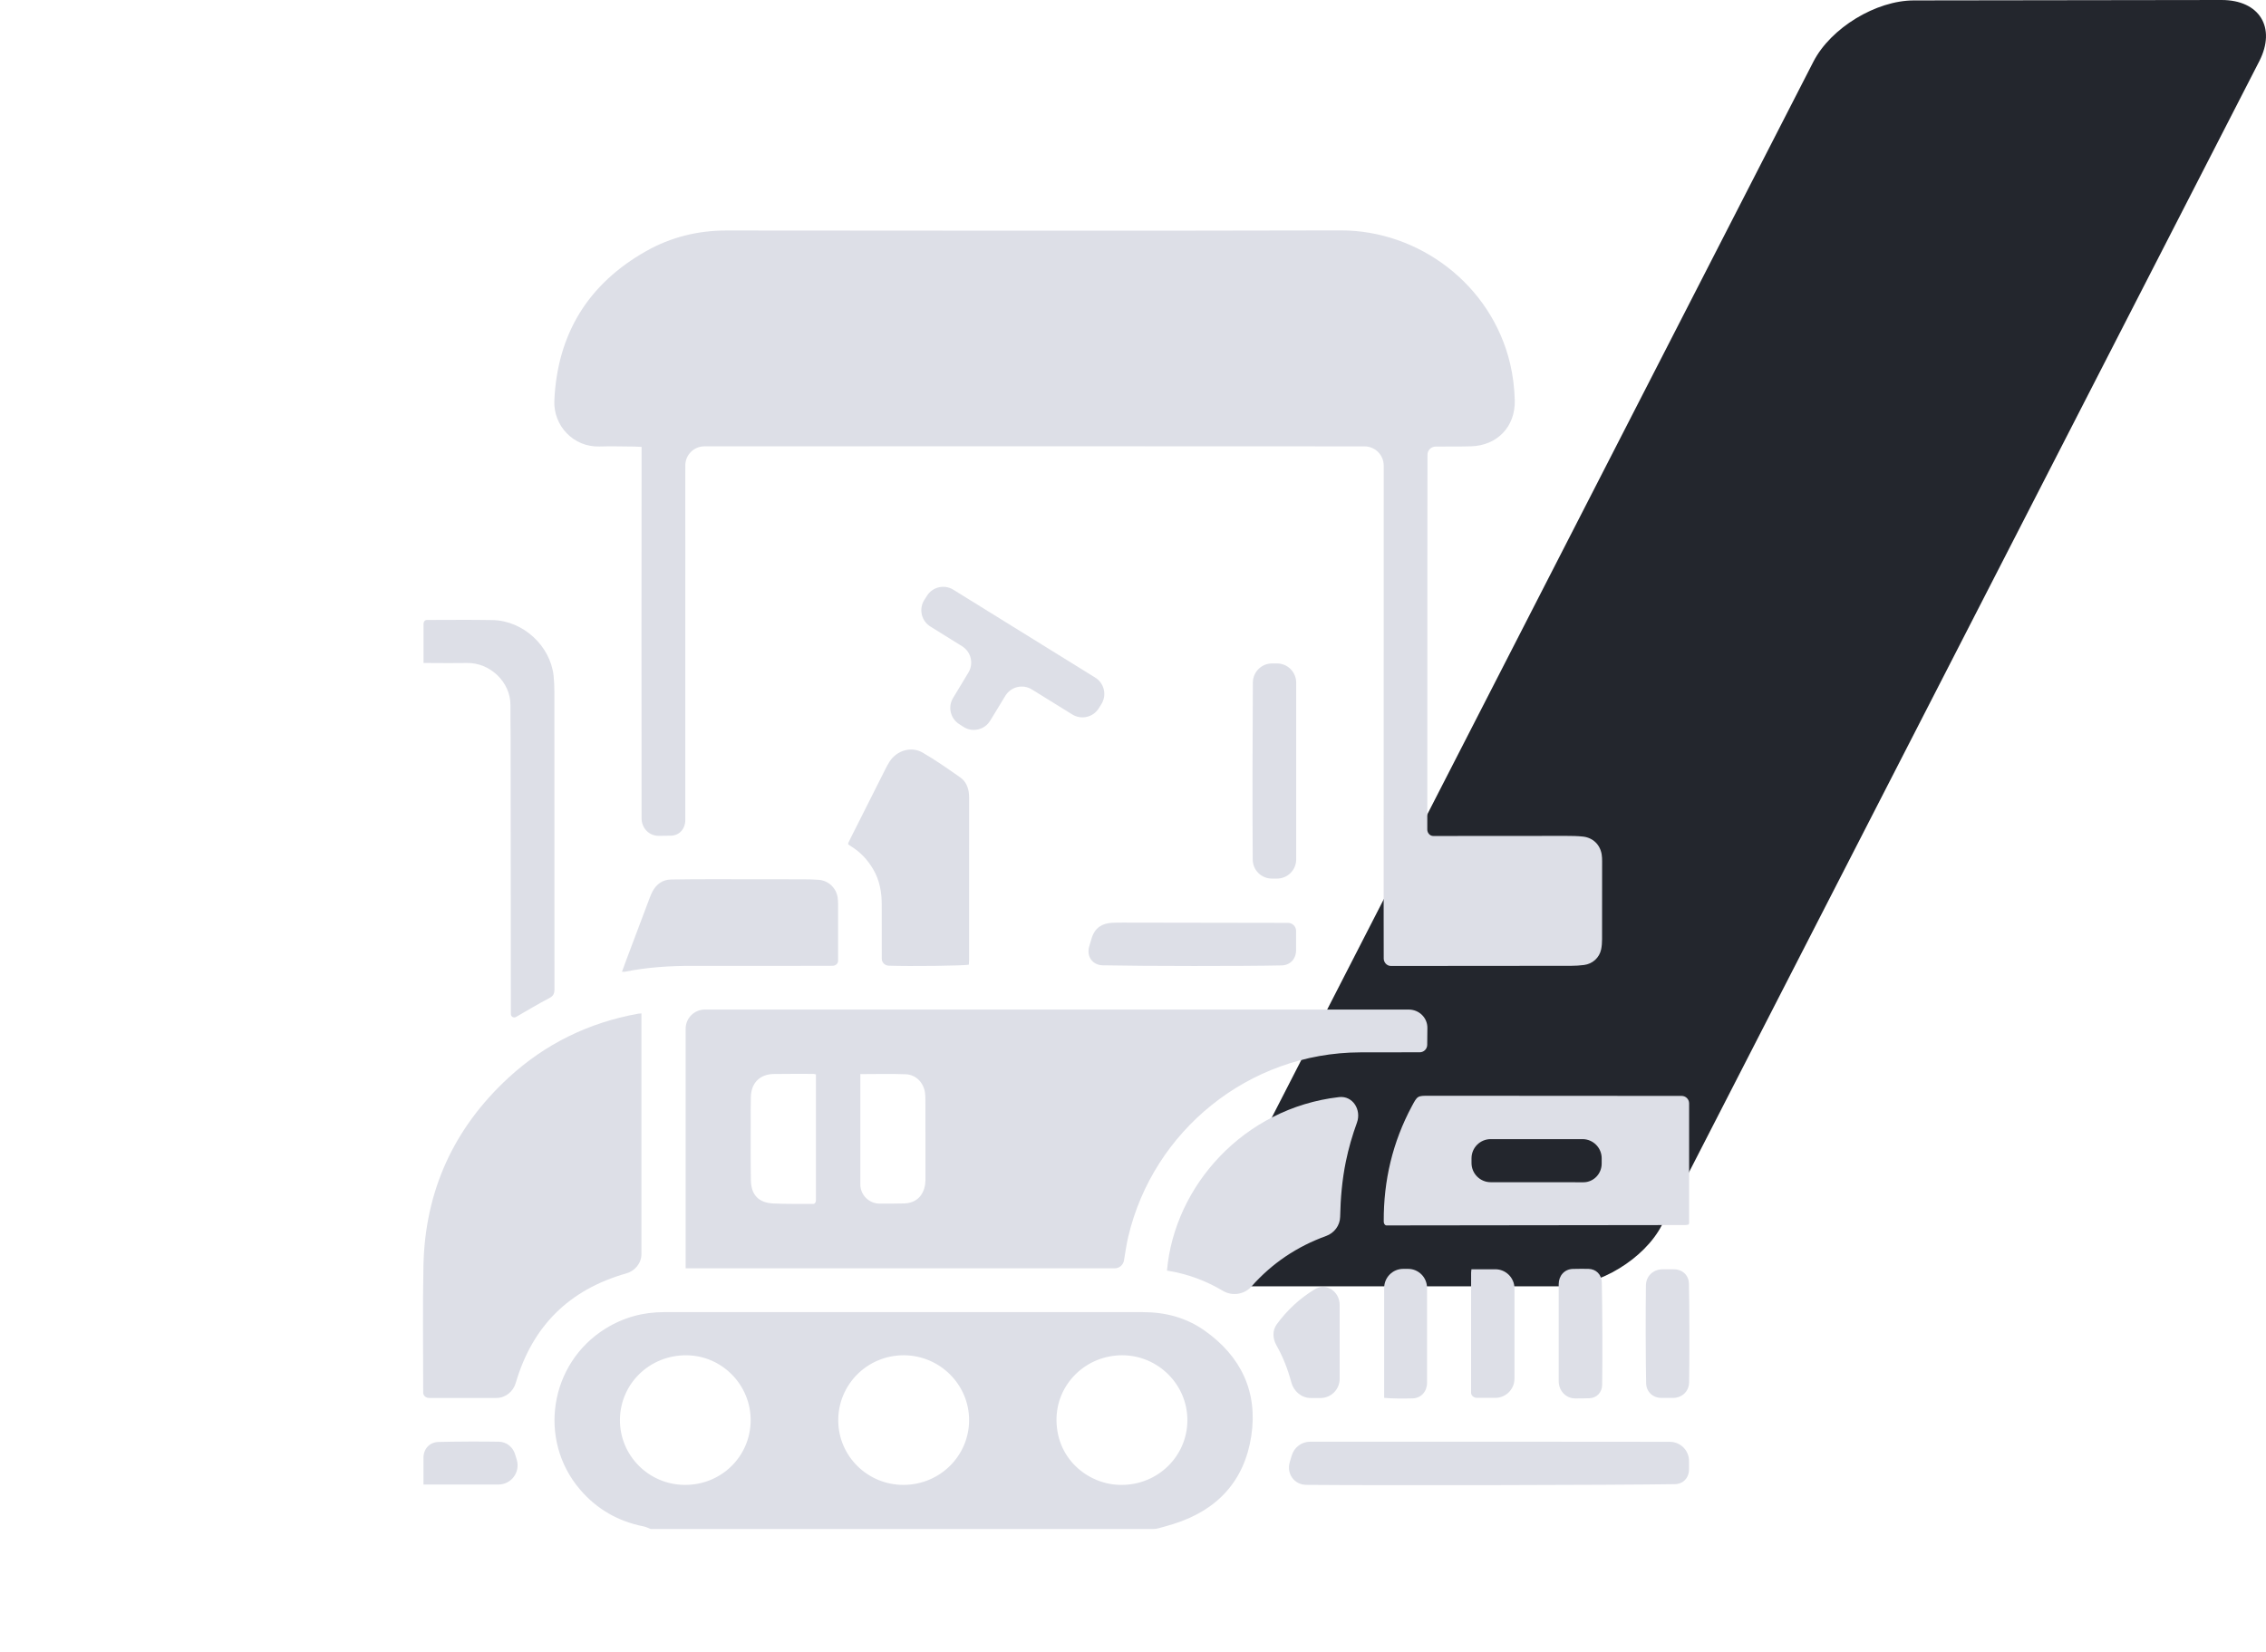
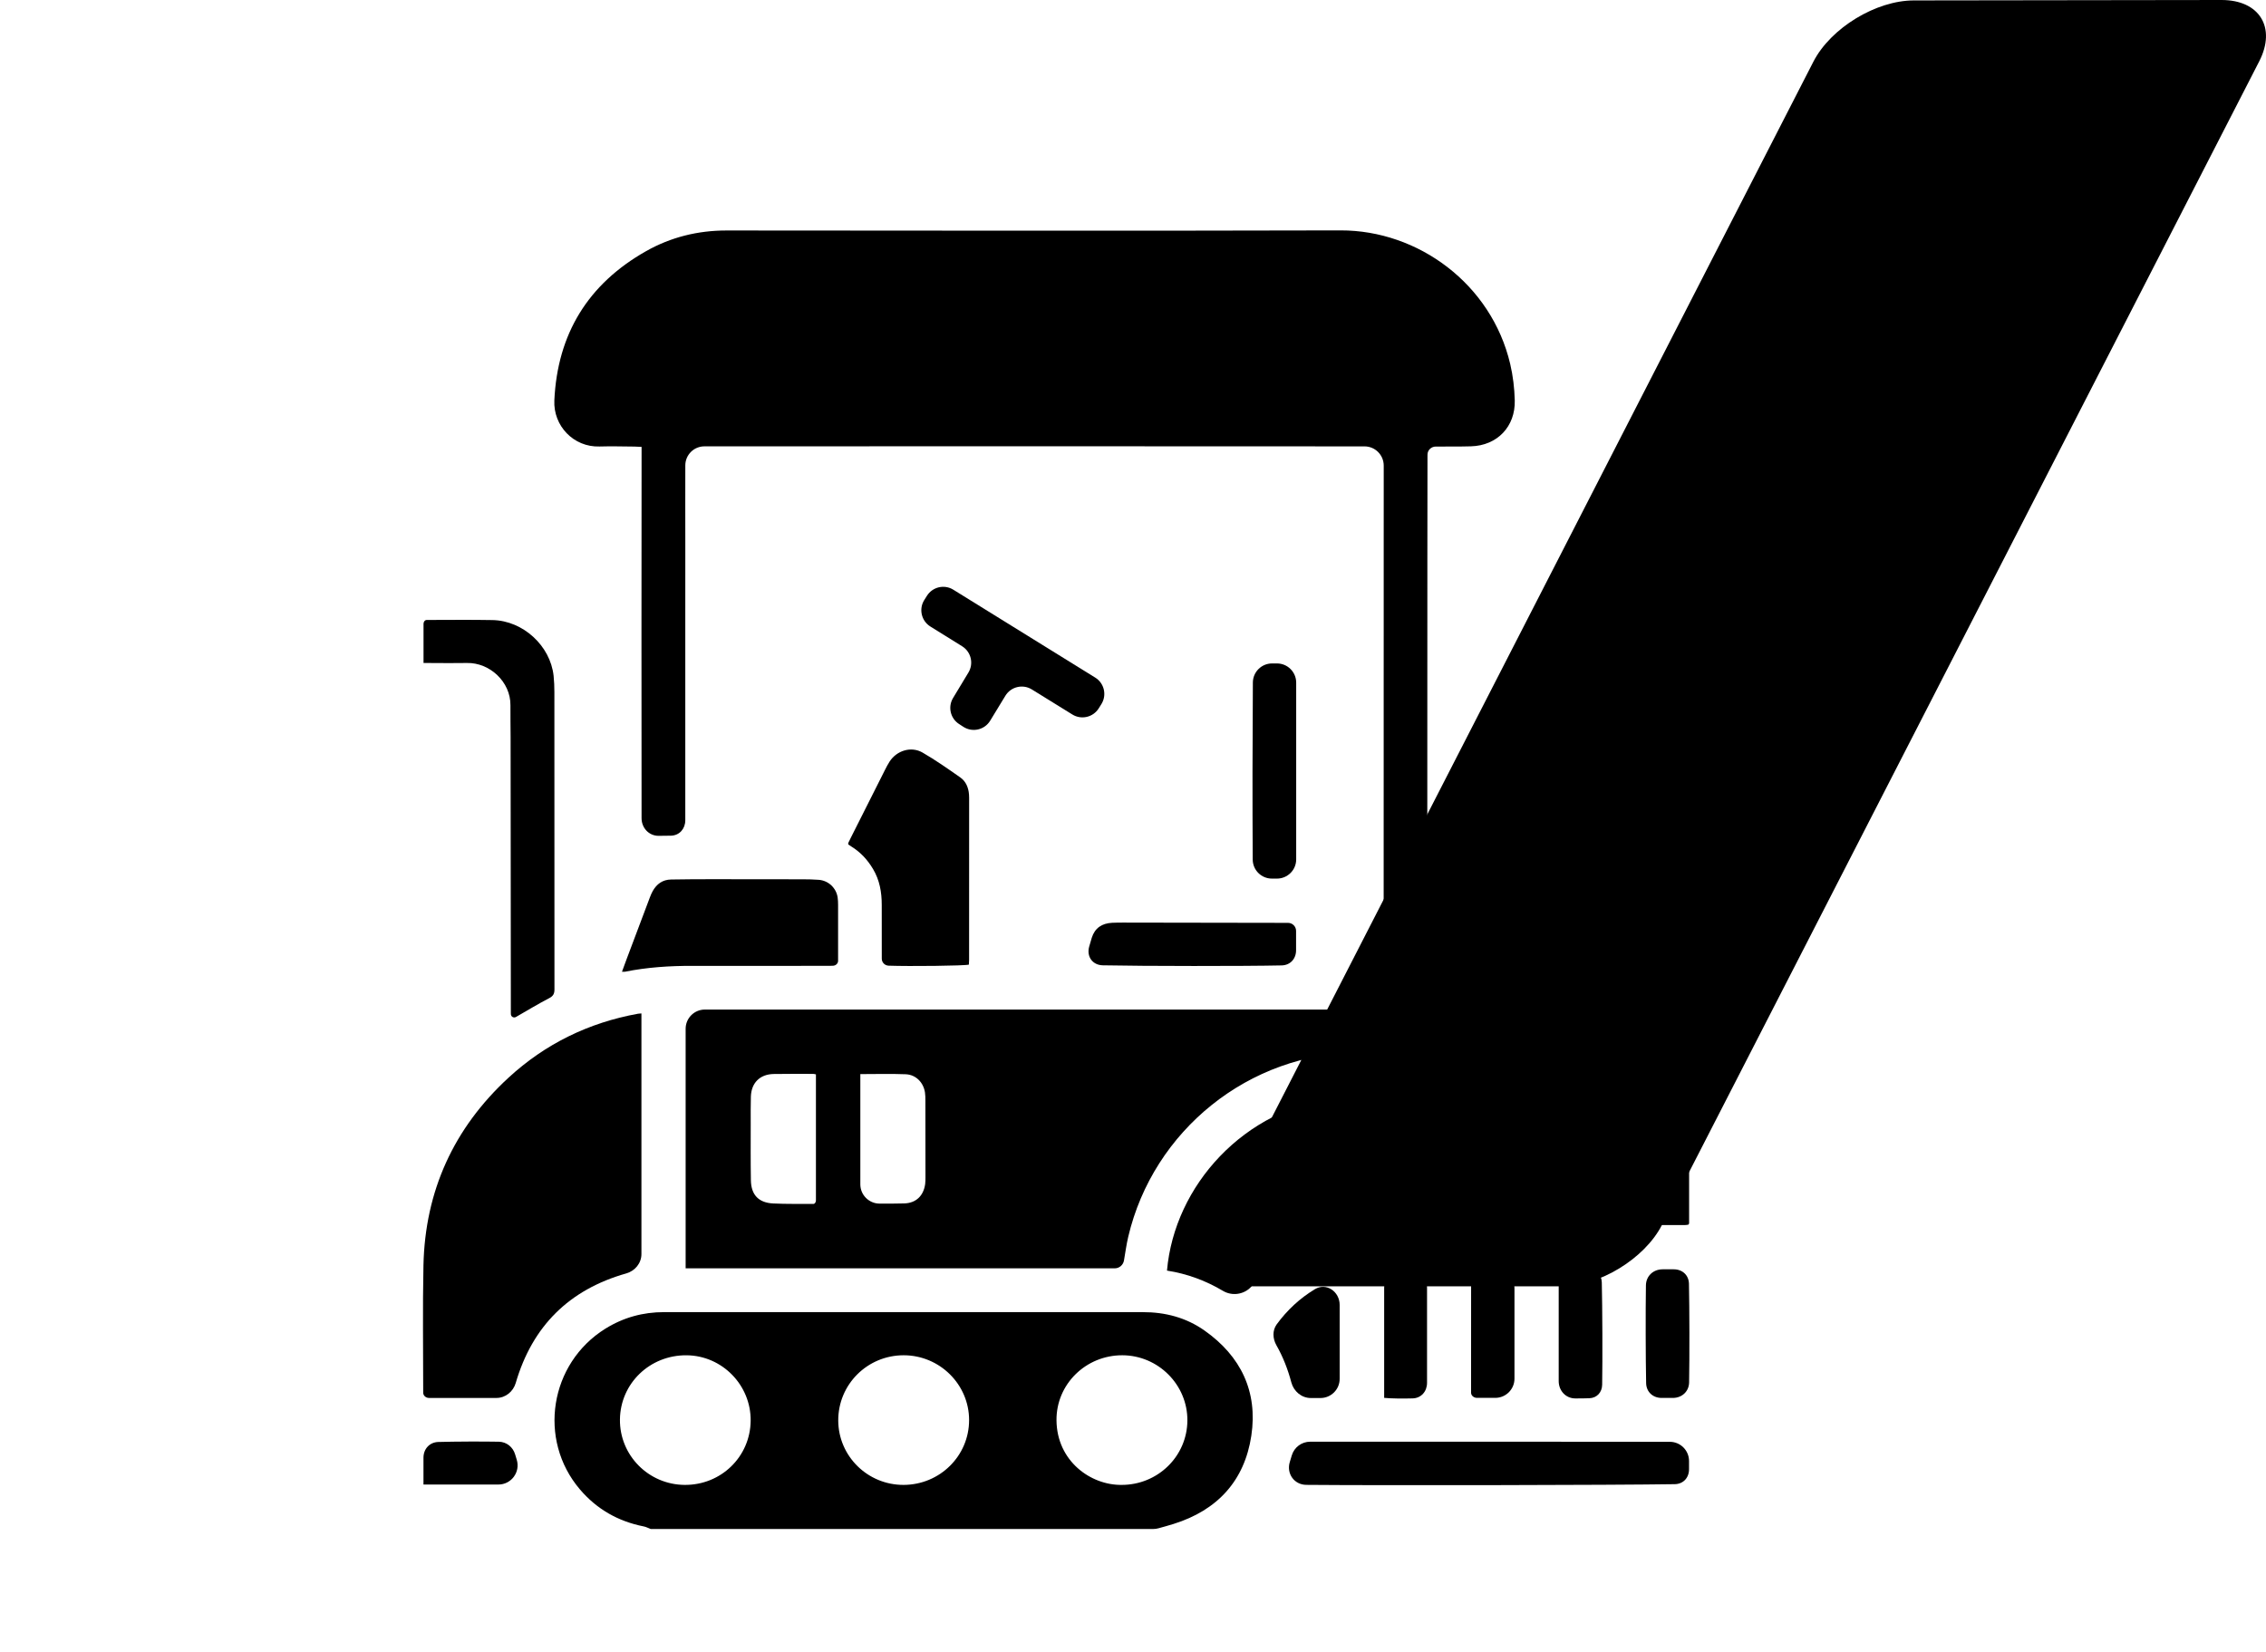
- <svg xmlns="http://www.w3.org/2000/svg" viewBox="0 0 118 86" fill="none">
-   <path d="M115.687 -2.30345e-06C117.662 -2.38983e-06 118.544 1.433 117.651 3.187L86.54 63.813C85.635 65.567 83.28 67 81.304 67L65.318 67C63.342 67 62.449 65.567 63.353 63.813L94.432 3.21C95.336 1.455 97.692 0.022 99.667 0.022L115.687 -2.30345e-06Z" fill="#23262D" />
-   <path d="M33.886 79.639C33.886 79.639 33.886 79.639 33.886 79.639C33.765 79.594 33.648 79.53 33.522 79.505C32.19 79.242 31.078 78.608 30.2 77.578C27.991 74.987 28.62 71.012 31.524 69.205C32.46 68.623 33.48 68.342 34.585 68.343C39.257 68.345 43.928 68.342 48.6 68.342C52.239 68.342 55.879 68.346 59.519 68.344C60.683 68.343 61.766 68.628 62.717 69.297C64.622 70.638 65.505 72.487 65.162 74.778C64.81 77.121 63.404 78.658 61.114 79.375C60.854 79.457 60.591 79.528 60.328 79.601C60.239 79.626 60.147 79.639 60.054 79.639H33.886C33.886 79.639 33.886 79.639 33.886 79.639ZM39.09 74.003C39.09 74.003 39.09 74.003 39.09 74.003C39.11 72.147 37.607 70.608 35.757 70.591C33.844 70.573 32.305 72.053 32.283 73.933C32.262 75.8 33.772 77.328 35.652 77.342C37.547 77.356 39.069 75.878 39.09 74.003C39.09 74.003 39.09 74.003 39.09 74.003ZM47.053 77.342C47.053 77.342 47.053 77.342 47.053 77.342C48.941 77.337 50.463 75.832 50.465 73.969C50.467 72.111 48.934 70.59 47.057 70.59C45.163 70.591 43.639 72.115 43.651 73.999C43.663 75.851 45.185 77.347 47.053 77.342C47.053 77.342 47.053 77.342 47.053 77.342ZM58.401 77.342C58.401 77.342 58.401 77.342 58.401 77.342C60.291 77.347 61.821 75.851 61.832 73.988C61.843 72.127 60.314 70.594 58.443 70.59C56.547 70.586 54.997 72.097 55.016 73.98C55.037 76.101 56.794 77.358 58.401 77.342C58.401 77.342 58.401 77.342 58.401 77.342Z" fill="#DDDFE7" />
-   <path d="M33.41 23.277C33.41 23.277 33.41 23.277 33.41 23.277C33.264 23.27 33.156 23.261 33.047 23.26C32.437 23.256 31.826 23.237 31.216 23.256C29.867 23.297 28.805 22.178 28.867 20.854C29.028 17.4 30.615 14.798 33.638 13.085C34.929 12.353 36.339 12.004 37.841 12.005C48.496 12.013 59.151 12.027 69.806 12C73.854 11.99 77.664 14.795 78.642 18.956C78.788 19.58 78.863 20.214 78.88 20.852C78.916 22.217 77.97 23.21 76.596 23.247C75.986 23.264 75.376 23.256 74.765 23.259C74.54 23.261 74.346 23.434 74.337 23.659C74.336 23.691 74.335 23.724 74.335 23.756C74.331 25.527 74.33 27.299 74.329 29.071C74.327 33.769 74.326 38.468 74.325 43.166C74.325 43.18 74.325 43.194 74.325 43.207C74.325 43.383 74.46 43.543 74.636 43.543C76.945 43.542 79.253 43.538 81.562 43.538C81.85 43.538 82.14 43.543 82.426 43.573C82.948 43.629 83.32 43.988 83.406 44.5C83.426 44.618 83.429 44.741 83.429 44.862C83.43 46.215 83.431 47.568 83.426 48.922C83.425 49.097 83.414 49.276 83.379 49.446C83.288 49.883 82.933 50.206 82.486 50.262C82.266 50.29 82.044 50.305 81.823 50.305C78.693 50.31 75.562 50.312 72.433 50.313C72.223 50.313 72.057 50.133 72.056 49.924C72.052 49.226 72.054 48.538 72.053 47.851C72.052 47.025 72.053 46.2 72.053 45.375C72.053 44.561 72.053 43.746 72.053 42.932C72.053 42.118 72.054 41.303 72.054 40.489C72.054 39.663 72.054 38.838 72.054 38.013C72.054 37.199 72.054 36.385 72.054 35.57C72.054 34.745 72.054 33.919 72.055 33.094C72.055 32.28 72.055 31.466 72.055 30.651C72.055 29.837 72.055 29.023 72.055 28.208C72.055 27.383 72.056 26.558 72.056 25.732C72.056 25.242 72.056 24.751 72.056 24.25C72.056 23.698 71.609 23.251 71.057 23.25C59.592 23.241 48.158 23.244 36.683 23.248C36.135 23.248 35.689 23.689 35.687 24.238C35.681 25.611 35.689 26.966 35.687 28.321C35.685 30.005 35.687 31.688 35.686 33.372C35.686 35.055 35.686 36.739 35.686 38.423C35.686 39.857 35.686 41.291 35.686 42.722C35.686 43.163 35.388 43.512 34.947 43.527C34.74 43.533 34.511 43.536 34.291 43.535C33.787 43.533 33.41 43.12 33.409 42.616C33.398 36.187 33.407 29.751 33.41 23.277C33.41 23.277 33.41 23.277 33.41 23.277Z" fill="#DDDFE7" />
-   <path d="M35.704 66.062V53.584C35.704 53.032 36.152 52.584 36.704 52.584H73.36C73.893 52.584 74.331 53.002 74.33 53.534C74.329 53.827 74.324 54.123 74.321 54.423C74.318 54.637 74.145 54.809 73.932 54.809C72.9 54.81 71.868 54.809 70.835 54.813C65.029 54.834 60.052 58.89 58.752 64.419C58.656 64.825 58.602 65.241 58.53 65.652C58.489 65.888 58.288 66.062 58.048 66.062H35.704C35.704 66.062 35.704 66.062 35.704 66.062ZM42.489 55.958C42.489 55.958 42.489 55.959 42.489 55.959C42.415 55.945 42.383 55.934 42.351 55.934C41.664 55.934 40.977 55.928 40.289 55.94C39.569 55.953 39.12 56.405 39.101 57.125C39.089 57.586 39.092 58.048 39.093 58.51C39.093 59.499 39.085 60.488 39.102 61.477C39.115 62.235 39.505 62.646 40.262 62.683C40.959 62.717 41.658 62.703 42.356 62.707C42.44 62.707 42.489 62.607 42.489 62.523V55.958ZM44.801 55.945C44.801 55.945 44.801 55.945 44.801 55.945V61.686C44.801 62.238 45.249 62.688 45.801 62.691C46.234 62.693 46.662 62.693 47.089 62.681C47.702 62.663 48.09 62.284 48.176 61.681C48.192 61.561 48.193 61.439 48.193 61.319C48.193 59.988 48.192 58.658 48.189 57.327C48.189 57.185 48.188 57.04 48.167 56.9C48.087 56.38 47.694 55.975 47.165 55.953C46.392 55.922 45.616 55.945 44.801 55.945C44.801 55.945 44.801 55.945 44.801 55.945Z" fill="#DDDFE7" />
-   <path d="M33.402 52.785C33.402 52.785 33.402 52.785 33.402 52.785V65.32C33.402 65.793 33.068 66.197 32.614 66.326C29.638 67.171 27.723 69.069 26.857 72.032C26.725 72.483 26.323 72.813 25.853 72.813H22.338C22.182 72.813 22.038 72.695 22.038 72.539C22.039 70.329 22.004 68.117 22.051 65.907C22.134 62.042 23.62 58.771 26.474 56.138C28.387 54.374 30.651 53.266 33.227 52.8C33.279 52.791 33.333 52.791 33.402 52.785C33.402 52.785 33.402 52.785 33.402 52.785Z" fill="#DDDFE7" />
-   <path d="M87.571 57.081C87.785 57.081 87.959 57.255 87.959 57.469V63.705C87.959 63.729 87.951 63.752 87.934 63.768C87.926 63.776 87.919 63.788 87.91 63.789C87.855 63.797 87.8 63.808 87.745 63.808C82.562 63.815 77.38 63.822 72.197 63.827C72.122 63.827 72.072 63.744 72.061 63.67C72.059 63.651 72.057 63.63 72.057 63.61C72.047 61.492 72.518 59.489 73.523 57.614C73.813 57.073 73.815 57.073 74.419 57.073C78.803 57.075 83.187 57.078 87.571 57.081ZM76.628 60.576C76.628 61.128 77.075 61.576 77.628 61.576C78.057 61.576 78.482 61.576 78.908 61.576C79.662 61.576 80.416 61.579 81.17 61.576C81.597 61.575 82.023 61.581 82.449 61.58C82.984 61.58 83.406 61.14 83.406 60.605V60.332C83.406 59.779 82.958 59.332 82.406 59.332H77.628C77.075 59.332 76.628 59.779 76.628 60.332V60.576Z" fill="#DDDFE7" />
-   <path d="M60.77 66.18C61.156 61.772 64.761 57.715 69.729 57.143C70.44 57.061 70.906 57.8 70.662 58.473C70.421 59.138 70.224 59.813 70.083 60.507C69.89 61.451 69.807 62.405 69.787 63.379C69.778 63.83 69.481 64.224 69.057 64.377C67.534 64.928 66.239 65.799 65.168 67.008C64.796 67.428 64.165 67.522 63.683 67.235C62.791 66.704 61.826 66.345 60.77 66.18C60.77 66.18 60.77 66.18 60.77 66.18Z" fill="#DDDFE7" />
-   <path d="M22.055 34.533C22.055 34.533 22.055 34.533 22.055 34.533V32.486C22.055 32.388 22.125 32.291 22.223 32.291C23.365 32.291 24.509 32.275 25.651 32.297C27.237 32.328 28.656 33.633 28.828 35.194C28.858 35.478 28.869 35.765 28.869 36.05C28.87 41.21 28.869 46.37 28.873 51.529C28.873 51.753 28.815 51.877 28.601 51.989C28.012 52.295 27.445 52.64 26.869 52.97C26.756 53.035 26.61 52.96 26.604 52.829C26.603 52.799 26.602 52.77 26.602 52.741C26.597 47.956 26.593 43.17 26.589 38.384C26.588 37.834 26.576 37.284 26.581 36.734C26.593 35.516 25.502 34.505 24.313 34.532C23.692 34.545 23.07 34.534 22.449 34.533C22.33 34.533 22.211 34.533 22.055 34.533C22.055 34.533 22.055 34.533 22.055 34.533Z" fill="#DDDFE7" />
-   <path d="M50.453 50.243C50.453 50.243 50.453 50.243 50.453 50.243C50.243 50.306 47.334 50.337 46.277 50.298C46.077 50.291 45.918 50.133 45.918 49.933C45.916 48.998 45.916 48.064 45.916 47.129C45.916 46.471 45.807 45.84 45.462 45.262C45.175 44.779 44.805 44.38 44.323 44.085C44.276 44.056 44.231 44.024 44.187 43.992C44.157 43.971 44.164 43.924 44.18 43.891C44.223 43.802 44.27 43.706 44.318 43.61C44.907 42.44 45.495 41.27 46.085 40.1C46.159 39.953 46.235 39.805 46.325 39.667C46.697 39.091 47.449 38.855 48.043 39.199C48.721 39.591 49.365 40.044 50.007 40.494C50.3 40.7 50.432 41.023 50.46 41.379C50.469 41.488 50.467 41.599 50.467 41.709C50.467 44.468 50.466 47.228 50.465 49.988C50.465 50.075 50.457 50.161 50.453 50.243C50.453 50.243 50.453 50.243 50.453 50.243Z" fill="#DDDFE7" />
-   <path d="M68.024 77.34C67.393 77.334 66.982 76.753 67.165 76.149C67.2 76.034 67.235 75.918 67.27 75.802C67.397 75.38 67.786 75.092 68.227 75.092C74.452 75.093 80.698 75.086 86.958 75.098C87.509 75.099 87.955 75.547 87.955 76.098V76.523C87.955 76.971 87.658 77.297 87.21 77.304C84.07 77.354 71.949 77.375 68.024 77.34Z" fill="#DDDFE7" />
-   <path d="M32.389 50.614C32.389 50.614 32.389 50.614 32.389 50.614C32.478 50.372 32.552 50.167 32.628 49.963C33.031 48.892 33.434 47.821 33.838 46.751C33.881 46.638 33.928 46.524 33.986 46.419C34.193 46.045 34.504 45.817 34.945 45.81C35.655 45.798 36.365 45.794 37.075 45.794C38.651 45.793 40.228 45.795 41.804 45.799C42.081 45.799 42.359 45.806 42.635 45.826C43.138 45.863 43.548 46.25 43.62 46.746C43.639 46.876 43.642 47.009 43.643 47.141C43.644 48.109 43.644 49.077 43.643 50.045C43.643 50.181 43.526 50.291 43.39 50.3C43.341 50.303 43.291 50.305 43.242 50.305C40.845 50.308 38.447 50.316 36.05 50.308C34.87 50.304 33.7 50.382 32.542 50.613C32.512 50.619 32.479 50.614 32.389 50.614C32.389 50.614 32.389 50.614 32.389 50.614Z" fill="#DDDFE7" />
-   <path d="M57.033 35.293C57.503 35.584 57.647 36.202 57.355 36.672C57.309 36.745 57.263 36.819 57.217 36.893C56.925 37.361 56.31 37.505 55.842 37.215C55.141 36.782 54.441 36.348 53.733 35.91C53.261 35.618 52.641 35.766 52.353 36.241C52.09 36.671 51.828 37.103 51.563 37.537C51.27 38.02 50.636 38.164 50.163 37.855C50.089 37.807 50.014 37.758 49.94 37.71C49.488 37.416 49.351 36.816 49.63 36.355C49.896 35.914 50.162 35.473 50.431 35.028C50.713 34.56 50.567 33.951 50.103 33.662C49.552 33.319 49.002 32.977 48.449 32.633C47.979 32.341 47.836 31.721 48.131 31.252C48.178 31.179 48.224 31.105 48.27 31.032C48.563 30.567 49.176 30.425 49.643 30.715C52.108 32.242 54.559 33.76 57.033 35.293Z" fill="#DDDFE7" />
-   <path d="M65.242 35.548C65.246 34.999 65.692 34.556 66.241 34.556H66.498C67.05 34.556 67.498 35.004 67.498 35.556V44.762C67.498 45.314 67.05 45.762 66.498 45.762H66.233C65.683 45.762 65.237 45.319 65.234 44.769C65.216 41.698 65.221 38.632 65.242 35.548Z" fill="#DDDFE7" />
-   <path d="M67.492 49.495C67.492 49.941 67.189 50.274 66.743 50.284C64.791 50.326 59.588 50.324 57.428 50.279C56.892 50.268 56.576 49.826 56.717 49.309C56.759 49.154 56.803 49 56.852 48.847C57.013 48.339 57.376 48.089 57.919 48.064C58.107 48.055 58.296 48.054 58.484 48.054C61.347 48.058 64.21 48.063 67.073 48.068C67.304 48.068 67.492 48.255 67.492 48.486V49.495Z" fill="#DDDFE7" />
-   <path d="M68.261 72.817C67.777 72.817 67.369 72.47 67.245 72.003C67.065 71.325 66.814 70.679 66.469 70.071C66.273 69.727 66.25 69.299 66.484 68.979C67.03 68.233 67.687 67.625 68.467 67.151C69.062 66.789 69.762 67.27 69.762 67.968V71.817C69.762 72.37 69.314 72.817 68.762 72.817H68.261Z" fill="#DDDFE7" />
-   <path d="M76.624 66.11C76.624 66.11 76.624 66.11 76.625 66.11H77.865C78.417 66.11 78.865 66.558 78.865 67.11V71.809C78.865 72.361 78.417 72.809 77.865 72.809H76.913C76.757 72.809 76.605 72.697 76.605 72.541C76.604 70.461 76.605 68.382 76.607 66.302C76.607 66.248 76.616 66.194 76.624 66.11Z" fill="#DDDFE7" />
-   <path d="M82.026 72.838C81.532 72.835 81.168 72.431 81.168 71.937V66.89C81.168 66.451 81.464 66.105 81.903 66.093C82.16 66.086 82.448 66.085 82.711 66.089C83.116 66.097 83.402 66.387 83.412 66.792C83.443 68.071 83.454 70.834 83.431 72.126C83.425 72.52 83.158 72.814 82.764 72.828C82.535 72.836 82.274 72.84 82.026 72.838Z" fill="#DDDFE7" />
-   <path d="M87.959 72.002C87.951 72.476 87.586 72.812 87.112 72.812H86.528C86.072 72.812 85.73 72.498 85.721 72.042C85.695 70.772 85.689 68.262 85.71 66.946C85.718 66.462 86.093 66.113 86.577 66.113H87.162C87.609 66.113 87.941 66.417 87.951 66.864C87.978 68.135 87.983 70.687 87.959 72.002Z" fill="#DDDFE7" />
-   <path d="M72.079 72.809V67.086C72.079 66.538 72.521 66.091 73.069 66.09C73.155 66.09 73.241 66.09 73.327 66.09C73.874 66.091 74.312 66.537 74.312 67.083V72.026C74.312 72.471 74.009 72.823 73.565 72.836C73.058 72.851 72.43 72.844 72.079 72.809C72.079 72.809 72.079 72.809 72.079 72.809Z" fill="#DDDFE7" />
-   <path d="M22.052 77.323V75.927C22.052 75.469 22.37 75.118 22.827 75.106C23.71 75.082 25.126 75.076 25.979 75.093C26.377 75.101 26.709 75.368 26.824 75.75C26.853 75.845 26.881 75.94 26.91 76.035C27.104 76.677 26.624 77.323 25.953 77.323H22.052C22.052 77.323 22.052 77.323 22.052 77.323Z" fill="#DDDFE7" />
+ <svg xmlns="http://www.w3.org/2000/svg" viewBox="0 0 118 86">
+   <path d="M115.687 -2.30345e-06C117.662 -2.38983e-06 118.544 1.433 117.651 3.187L86.54 63.813C85.635 65.567 83.28 67 81.304 67L65.318 67C63.342 67 62.449 65.567 63.353 63.813L94.432 3.21C95.336 1.455 97.692 0.022 99.667 0.022L115.687 -2.30345e-06Z" />
+   <path d="M33.886 79.639C33.886 79.639 33.886 79.639 33.886 79.639C33.765 79.594 33.648 79.53 33.522 79.505C32.19 79.242 31.078 78.608 30.2 77.578C27.991 74.987 28.62 71.012 31.524 69.205C32.46 68.623 33.48 68.342 34.585 68.343C39.257 68.345 43.928 68.342 48.6 68.342C52.239 68.342 55.879 68.346 59.519 68.344C60.683 68.343 61.766 68.628 62.717 69.297C64.622 70.638 65.505 72.487 65.162 74.778C64.81 77.121 63.404 78.658 61.114 79.375C60.854 79.457 60.591 79.528 60.328 79.601C60.239 79.626 60.147 79.639 60.054 79.639H33.886C33.886 79.639 33.886 79.639 33.886 79.639ZM39.09 74.003C39.09 74.003 39.09 74.003 39.09 74.003C39.11 72.147 37.607 70.608 35.757 70.591C33.844 70.573 32.305 72.053 32.283 73.933C32.262 75.8 33.772 77.328 35.652 77.342C37.547 77.356 39.069 75.878 39.09 74.003C39.09 74.003 39.09 74.003 39.09 74.003ZM47.053 77.342C47.053 77.342 47.053 77.342 47.053 77.342C48.941 77.337 50.463 75.832 50.465 73.969C50.467 72.111 48.934 70.59 47.057 70.59C45.163 70.591 43.639 72.115 43.651 73.999C43.663 75.851 45.185 77.347 47.053 77.342C47.053 77.342 47.053 77.342 47.053 77.342ZM58.401 77.342C58.401 77.342 58.401 77.342 58.401 77.342C60.291 77.347 61.821 75.851 61.832 73.988C61.843 72.127 60.314 70.594 58.443 70.59C56.547 70.586 54.997 72.097 55.016 73.98C55.037 76.101 56.794 77.358 58.401 77.342C58.401 77.342 58.401 77.342 58.401 77.342Z" />
+   <path d="M33.41 23.277C33.41 23.277 33.41 23.277 33.41 23.277C33.264 23.27 33.156 23.261 33.047 23.26C32.437 23.256 31.826 23.237 31.216 23.256C29.867 23.297 28.805 22.178 28.867 20.854C29.028 17.4 30.615 14.798 33.638 13.085C34.929 12.353 36.339 12.004 37.841 12.005C48.496 12.013 59.151 12.027 69.806 12C73.854 11.99 77.664 14.795 78.642 18.956C78.788 19.58 78.863 20.214 78.88 20.852C78.916 22.217 77.97 23.21 76.596 23.247C75.986 23.264 75.376 23.256 74.765 23.259C74.54 23.261 74.346 23.434 74.337 23.659C74.336 23.691 74.335 23.724 74.335 23.756C74.331 25.527 74.33 27.299 74.329 29.071C74.327 33.769 74.326 38.468 74.325 43.166C74.325 43.18 74.325 43.194 74.325 43.207C74.325 43.383 74.46 43.543 74.636 43.543C76.945 43.542 79.253 43.538 81.562 43.538C81.85 43.538 82.14 43.543 82.426 43.573C82.948 43.629 83.32 43.988 83.406 44.5C83.426 44.618 83.429 44.741 83.429 44.862C83.43 46.215 83.431 47.568 83.426 48.922C83.425 49.097 83.414 49.276 83.379 49.446C83.288 49.883 82.933 50.206 82.486 50.262C82.266 50.29 82.044 50.305 81.823 50.305C78.693 50.31 75.562 50.312 72.433 50.313C72.223 50.313 72.057 50.133 72.056 49.924C72.052 49.226 72.054 48.538 72.053 47.851C72.052 47.025 72.053 46.2 72.053 45.375C72.053 44.561 72.053 43.746 72.053 42.932C72.053 42.118 72.054 41.303 72.054 40.489C72.054 39.663 72.054 38.838 72.054 38.013C72.054 37.199 72.054 36.385 72.054 35.57C72.054 34.745 72.054 33.919 72.055 33.094C72.055 32.28 72.055 31.466 72.055 30.651C72.055 29.837 72.055 29.023 72.055 28.208C72.055 27.383 72.056 26.558 72.056 25.732C72.056 25.242 72.056 24.751 72.056 24.25C72.056 23.698 71.609 23.251 71.057 23.25C59.592 23.241 48.158 23.244 36.683 23.248C36.135 23.248 35.689 23.689 35.687 24.238C35.681 25.611 35.689 26.966 35.687 28.321C35.685 30.005 35.687 31.688 35.686 33.372C35.686 35.055 35.686 36.739 35.686 38.423C35.686 39.857 35.686 41.291 35.686 42.722C35.686 43.163 35.388 43.512 34.947 43.527C34.74 43.533 34.511 43.536 34.291 43.535C33.787 43.533 33.41 43.12 33.409 42.616C33.398 36.187 33.407 29.751 33.41 23.277C33.41 23.277 33.41 23.277 33.41 23.277Z" />
+   <path d="M35.704 66.062V53.584C35.704 53.032 36.152 52.584 36.704 52.584H73.36C73.893 52.584 74.331 53.002 74.33 53.534C74.329 53.827 74.324 54.123 74.321 54.423C74.318 54.637 74.145 54.809 73.932 54.809C72.9 54.81 71.868 54.809 70.835 54.813C65.029 54.834 60.052 58.89 58.752 64.419C58.656 64.825 58.602 65.241 58.53 65.652C58.489 65.888 58.288 66.062 58.048 66.062H35.704C35.704 66.062 35.704 66.062 35.704 66.062ZM42.489 55.958C42.489 55.958 42.489 55.959 42.489 55.959C42.415 55.945 42.383 55.934 42.351 55.934C41.664 55.934 40.977 55.928 40.289 55.94C39.569 55.953 39.12 56.405 39.101 57.125C39.089 57.586 39.092 58.048 39.093 58.51C39.093 59.499 39.085 60.488 39.102 61.477C39.115 62.235 39.505 62.646 40.262 62.683C40.959 62.717 41.658 62.703 42.356 62.707C42.44 62.707 42.489 62.607 42.489 62.523V55.958ZM44.801 55.945C44.801 55.945 44.801 55.945 44.801 55.945V61.686C44.801 62.238 45.249 62.688 45.801 62.691C46.234 62.693 46.662 62.693 47.089 62.681C47.702 62.663 48.09 62.284 48.176 61.681C48.192 61.561 48.193 61.439 48.193 61.319C48.193 59.988 48.192 58.658 48.189 57.327C48.189 57.185 48.188 57.04 48.167 56.9C48.087 56.38 47.694 55.975 47.165 55.953C46.392 55.922 45.616 55.945 44.801 55.945C44.801 55.945 44.801 55.945 44.801 55.945Z" />
+   <path d="M33.402 52.785C33.402 52.785 33.402 52.785 33.402 52.785V65.32C33.402 65.793 33.068 66.197 32.614 66.326C29.638 67.171 27.723 69.069 26.857 72.032C26.725 72.483 26.323 72.813 25.853 72.813H22.338C22.182 72.813 22.038 72.695 22.038 72.539C22.039 70.329 22.004 68.117 22.051 65.907C22.134 62.042 23.62 58.771 26.474 56.138C28.387 54.374 30.651 53.266 33.227 52.8C33.279 52.791 33.333 52.791 33.402 52.785C33.402 52.785 33.402 52.785 33.402 52.785Z" />
+   <path d="M87.571 57.081C87.785 57.081 87.959 57.255 87.959 57.469V63.705C87.959 63.729 87.951 63.752 87.934 63.768C87.926 63.776 87.919 63.788 87.91 63.789C87.855 63.797 87.8 63.808 87.745 63.808C82.562 63.815 77.38 63.822 72.197 63.827C72.122 63.827 72.072 63.744 72.061 63.67C72.059 63.651 72.057 63.63 72.057 63.61C72.047 61.492 72.518 59.489 73.523 57.614C73.813 57.073 73.815 57.073 74.419 57.073C78.803 57.075 83.187 57.078 87.571 57.081ZM76.628 60.576C76.628 61.128 77.075 61.576 77.628 61.576C78.057 61.576 78.482 61.576 78.908 61.576C79.662 61.576 80.416 61.579 81.17 61.576C81.597 61.575 82.023 61.581 82.449 61.58C82.984 61.58 83.406 61.14 83.406 60.605V60.332C83.406 59.779 82.958 59.332 82.406 59.332H77.628C77.075 59.332 76.628 59.779 76.628 60.332V60.576Z" />
+   <path d="M60.77 66.18C61.156 61.772 64.761 57.715 69.729 57.143C70.44 57.061 70.906 57.8 70.662 58.473C70.421 59.138 70.224 59.813 70.083 60.507C69.89 61.451 69.807 62.405 69.787 63.379C69.778 63.83 69.481 64.224 69.057 64.377C67.534 64.928 66.239 65.799 65.168 67.008C64.796 67.428 64.165 67.522 63.683 67.235C62.791 66.704 61.826 66.345 60.77 66.18C60.77 66.18 60.77 66.18 60.77 66.18Z" />
+   <path d="M22.055 34.533C22.055 34.533 22.055 34.533 22.055 34.533V32.486C22.055 32.388 22.125 32.291 22.223 32.291C23.365 32.291 24.509 32.275 25.651 32.297C27.237 32.328 28.656 33.633 28.828 35.194C28.858 35.478 28.869 35.765 28.869 36.05C28.87 41.21 28.869 46.37 28.873 51.529C28.873 51.753 28.815 51.877 28.601 51.989C28.012 52.295 27.445 52.64 26.869 52.97C26.756 53.035 26.61 52.96 26.604 52.829C26.603 52.799 26.602 52.77 26.602 52.741C26.597 47.956 26.593 43.17 26.589 38.384C26.588 37.834 26.576 37.284 26.581 36.734C26.593 35.516 25.502 34.505 24.313 34.532C23.692 34.545 23.07 34.534 22.449 34.533C22.33 34.533 22.211 34.533 22.055 34.533C22.055 34.533 22.055 34.533 22.055 34.533Z" />
+   <path d="M50.453 50.243C50.453 50.243 50.453 50.243 50.453 50.243C50.243 50.306 47.334 50.337 46.277 50.298C46.077 50.291 45.918 50.133 45.918 49.933C45.916 48.998 45.916 48.064 45.916 47.129C45.916 46.471 45.807 45.84 45.462 45.262C45.175 44.779 44.805 44.38 44.323 44.085C44.276 44.056 44.231 44.024 44.187 43.992C44.157 43.971 44.164 43.924 44.18 43.891C44.223 43.802 44.27 43.706 44.318 43.61C44.907 42.44 45.495 41.27 46.085 40.1C46.159 39.953 46.235 39.805 46.325 39.667C46.697 39.091 47.449 38.855 48.043 39.199C48.721 39.591 49.365 40.044 50.007 40.494C50.3 40.7 50.432 41.023 50.46 41.379C50.469 41.488 50.467 41.599 50.467 41.709C50.467 44.468 50.466 47.228 50.465 49.988C50.465 50.075 50.457 50.161 50.453 50.243C50.453 50.243 50.453 50.243 50.453 50.243Z" />
+   <path d="M68.024 77.34C67.393 77.334 66.982 76.753 67.165 76.149C67.2 76.034 67.235 75.918 67.27 75.802C67.397 75.38 67.786 75.092 68.227 75.092C74.452 75.093 80.698 75.086 86.958 75.098C87.509 75.099 87.955 75.547 87.955 76.098V76.523C87.955 76.971 87.658 77.297 87.21 77.304C84.07 77.354 71.949 77.375 68.024 77.34Z" />
+   <path d="M32.389 50.614C32.389 50.614 32.389 50.614 32.389 50.614C32.478 50.372 32.552 50.167 32.628 49.963C33.031 48.892 33.434 47.821 33.838 46.751C33.881 46.638 33.928 46.524 33.986 46.419C34.193 46.045 34.504 45.817 34.945 45.81C35.655 45.798 36.365 45.794 37.075 45.794C38.651 45.793 40.228 45.795 41.804 45.799C42.081 45.799 42.359 45.806 42.635 45.826C43.138 45.863 43.548 46.25 43.62 46.746C43.639 46.876 43.642 47.009 43.643 47.141C43.644 48.109 43.644 49.077 43.643 50.045C43.643 50.181 43.526 50.291 43.39 50.3C43.341 50.303 43.291 50.305 43.242 50.305C40.845 50.308 38.447 50.316 36.05 50.308C34.87 50.304 33.7 50.382 32.542 50.613C32.512 50.619 32.479 50.614 32.389 50.614C32.389 50.614 32.389 50.614 32.389 50.614Z" />
+   <path d="M57.033 35.293C57.503 35.584 57.647 36.202 57.355 36.672C57.309 36.745 57.263 36.819 57.217 36.893C56.925 37.361 56.31 37.505 55.842 37.215C55.141 36.782 54.441 36.348 53.733 35.91C53.261 35.618 52.641 35.766 52.353 36.241C52.09 36.671 51.828 37.103 51.563 37.537C51.27 38.02 50.636 38.164 50.163 37.855C50.089 37.807 50.014 37.758 49.94 37.71C49.488 37.416 49.351 36.816 49.63 36.355C49.896 35.914 50.162 35.473 50.431 35.028C50.713 34.56 50.567 33.951 50.103 33.662C49.552 33.319 49.002 32.977 48.449 32.633C47.979 32.341 47.836 31.721 48.131 31.252C48.178 31.179 48.224 31.105 48.27 31.032C48.563 30.567 49.176 30.425 49.643 30.715C52.108 32.242 54.559 33.76 57.033 35.293Z" />
+   <path d="M65.242 35.548C65.246 34.999 65.692 34.556 66.241 34.556H66.498C67.05 34.556 67.498 35.004 67.498 35.556V44.762C67.498 45.314 67.05 45.762 66.498 45.762H66.233C65.683 45.762 65.237 45.319 65.234 44.769C65.216 41.698 65.221 38.632 65.242 35.548Z" />
+   <path d="M67.492 49.495C67.492 49.941 67.189 50.274 66.743 50.284C64.791 50.326 59.588 50.324 57.428 50.279C56.892 50.268 56.576 49.826 56.717 49.309C56.759 49.154 56.803 49 56.852 48.847C57.013 48.339 57.376 48.089 57.919 48.064C58.107 48.055 58.296 48.054 58.484 48.054C61.347 48.058 64.21 48.063 67.073 48.068C67.304 48.068 67.492 48.255 67.492 48.486V49.495Z" />
+   <path d="M68.261 72.817C67.777 72.817 67.369 72.47 67.245 72.003C67.065 71.325 66.814 70.679 66.469 70.071C66.273 69.727 66.25 69.299 66.484 68.979C67.03 68.233 67.687 67.625 68.467 67.151C69.062 66.789 69.762 67.27 69.762 67.968V71.817C69.762 72.37 69.314 72.817 68.762 72.817H68.261Z" />
+   <path d="M76.624 66.11C76.624 66.11 76.624 66.11 76.625 66.11H77.865C78.417 66.11 78.865 66.558 78.865 67.11V71.809C78.865 72.361 78.417 72.809 77.865 72.809H76.913C76.757 72.809 76.605 72.697 76.605 72.541C76.604 70.461 76.605 68.382 76.607 66.302C76.607 66.248 76.616 66.194 76.624 66.11Z" />
+   <path d="M82.026 72.838C81.532 72.835 81.168 72.431 81.168 71.937V66.89C81.168 66.451 81.464 66.105 81.903 66.093C82.16 66.086 82.448 66.085 82.711 66.089C83.116 66.097 83.402 66.387 83.412 66.792C83.443 68.071 83.454 70.834 83.431 72.126C83.425 72.52 83.158 72.814 82.764 72.828C82.535 72.836 82.274 72.84 82.026 72.838Z" />
+   <path d="M87.959 72.002C87.951 72.476 87.586 72.812 87.112 72.812H86.528C86.072 72.812 85.73 72.498 85.721 72.042C85.695 70.772 85.689 68.262 85.71 66.946C85.718 66.462 86.093 66.113 86.577 66.113H87.162C87.609 66.113 87.941 66.417 87.951 66.864C87.978 68.135 87.983 70.687 87.959 72.002Z" />
+   <path d="M72.079 72.809V67.086C72.079 66.538 72.521 66.091 73.069 66.09C73.155 66.09 73.241 66.09 73.327 66.09C73.874 66.091 74.312 66.537 74.312 67.083V72.026C74.312 72.471 74.009 72.823 73.565 72.836C73.058 72.851 72.43 72.844 72.079 72.809C72.079 72.809 72.079 72.809 72.079 72.809Z" />
+   <path d="M22.052 77.323V75.927C22.052 75.469 22.37 75.118 22.827 75.106C23.71 75.082 25.126 75.076 25.979 75.093C26.377 75.101 26.709 75.368 26.824 75.75C26.853 75.845 26.881 75.94 26.91 76.035C27.104 76.677 26.624 77.323 25.953 77.323H22.052C22.052 77.323 22.052 77.323 22.052 77.323Z" />
</svg>
